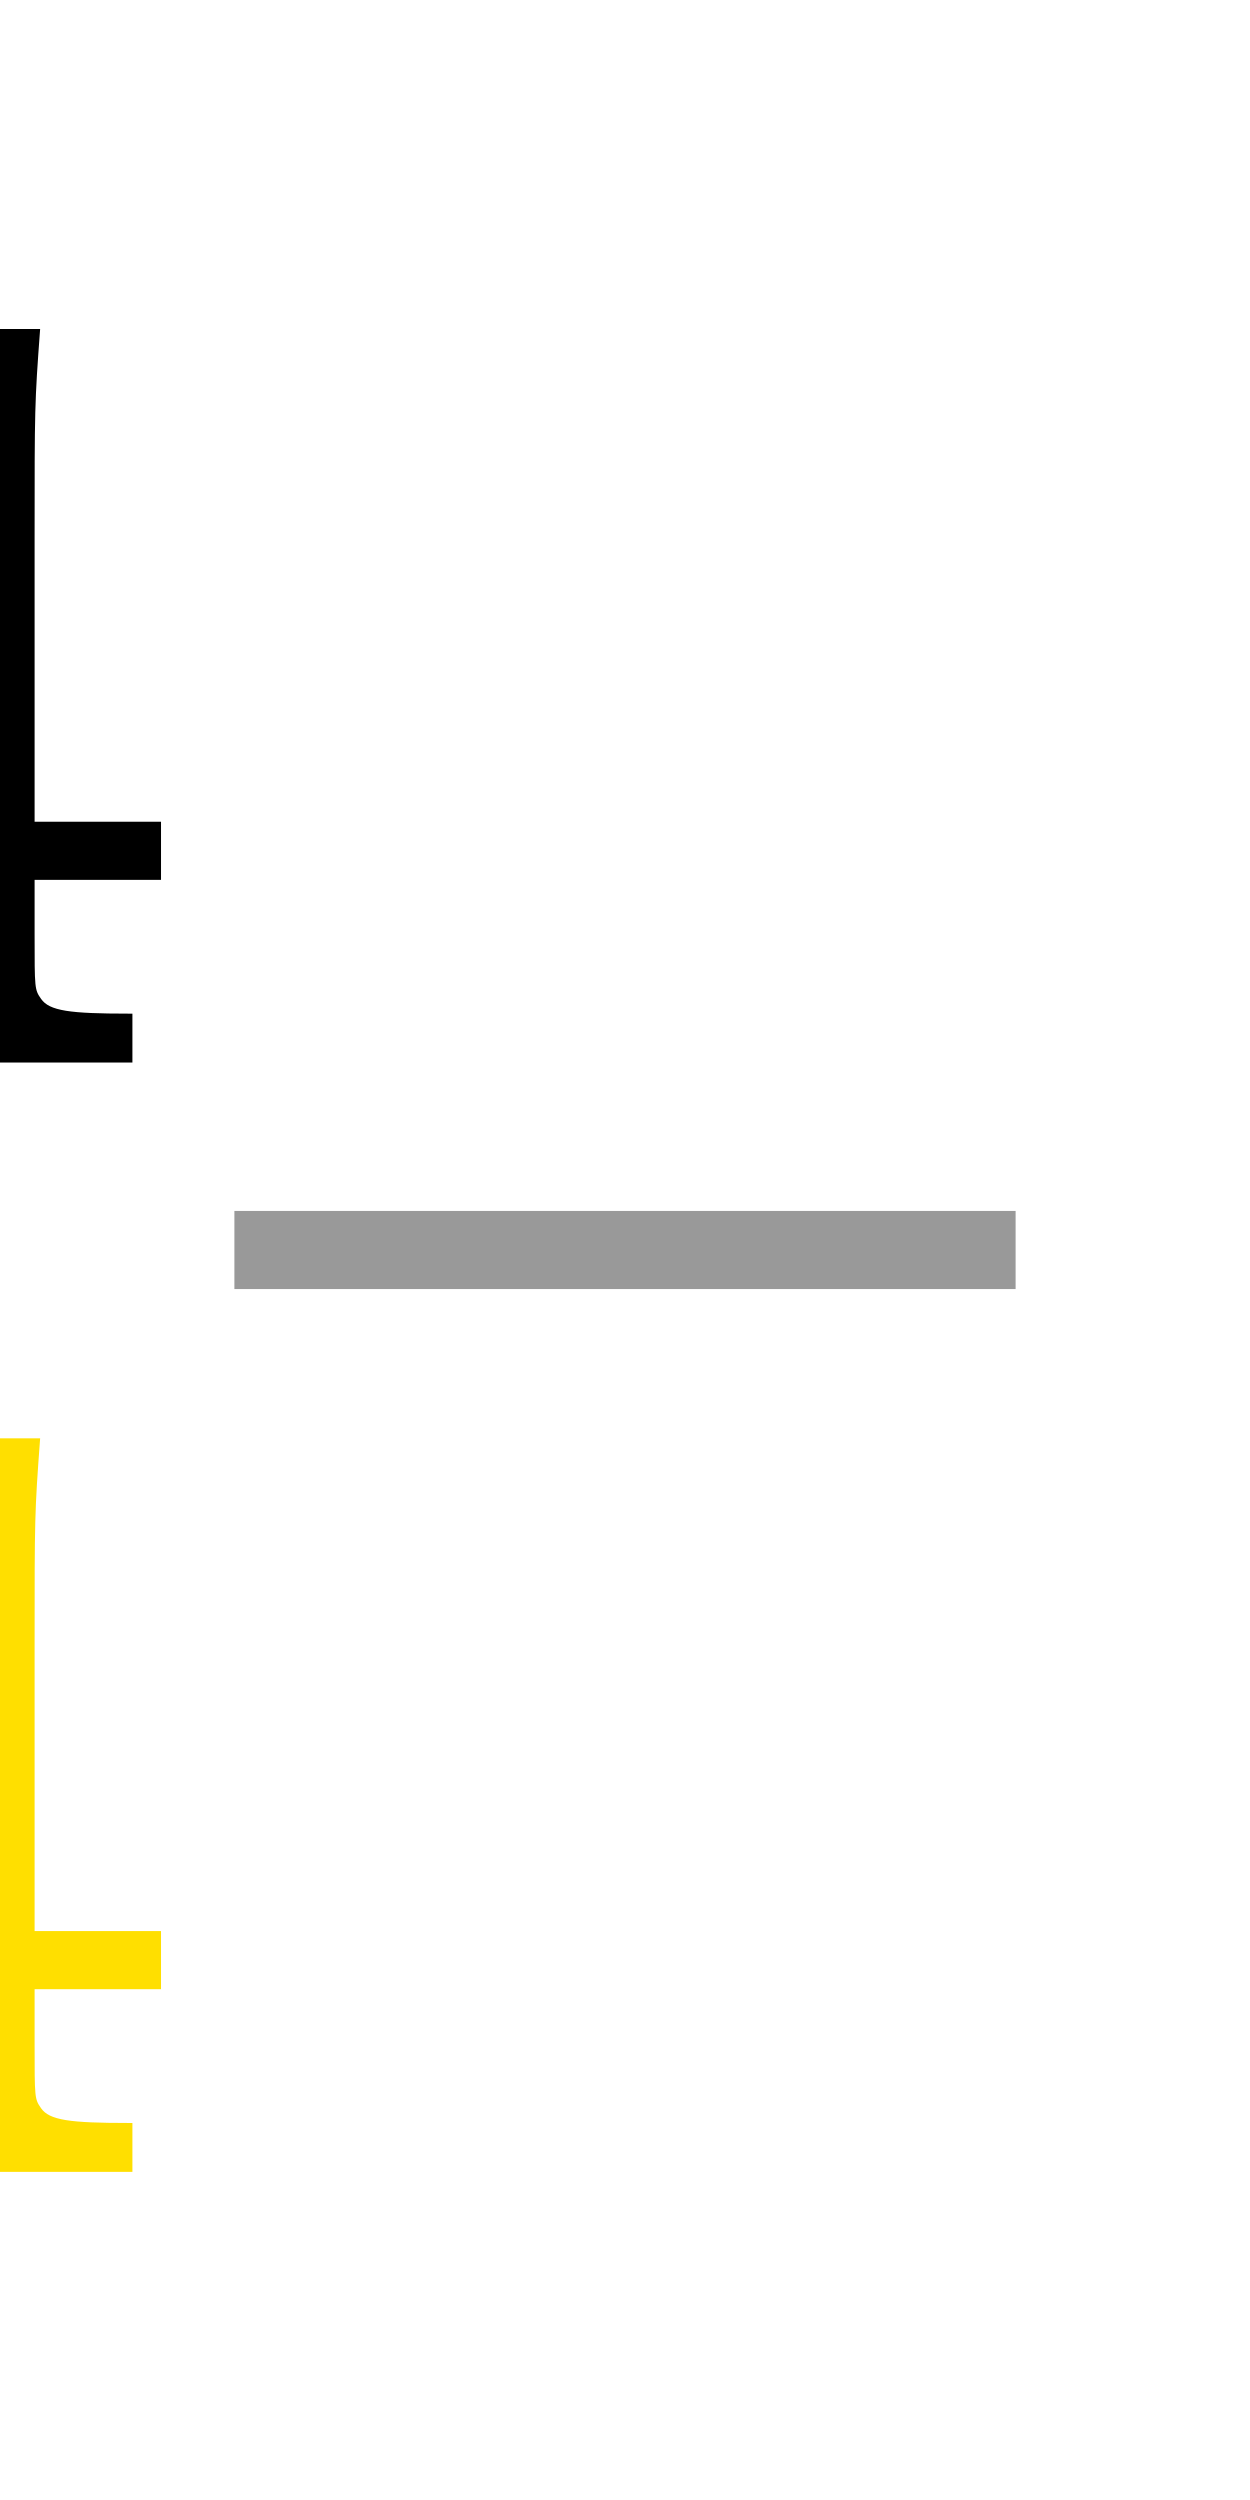
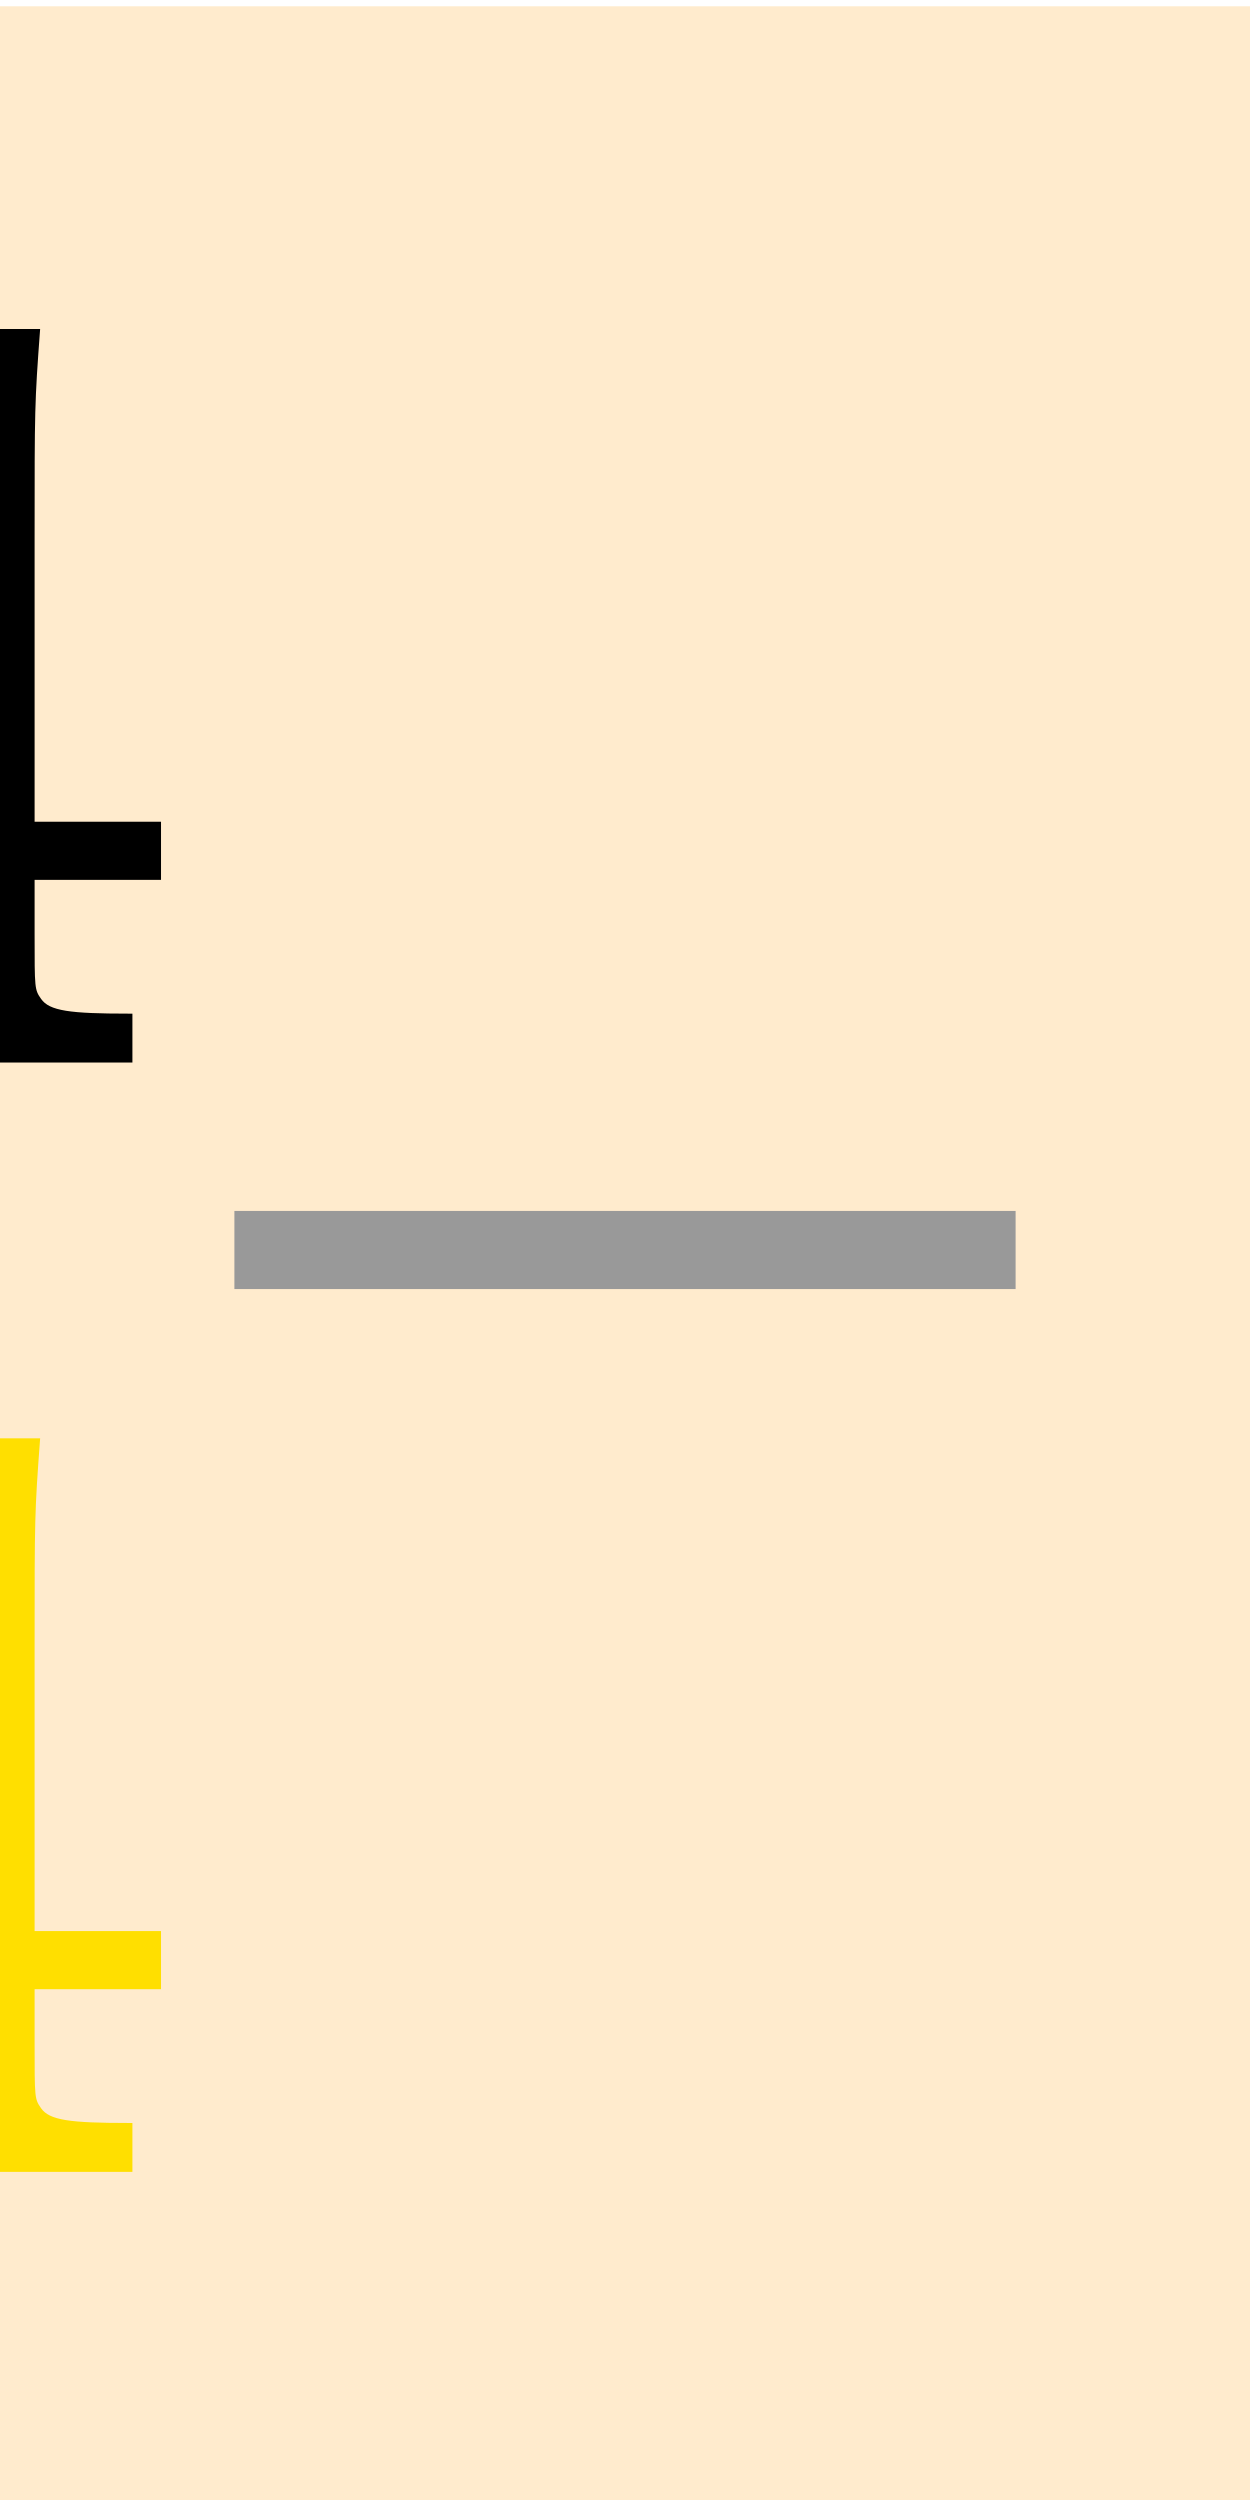
<svg xmlns="http://www.w3.org/2000/svg" width="80" height="160" viewBox="0 0 21.167 42.333" version="1.1" id="svg8">
  <defs id="defs2" />
-   <g id="layer1">
+   <g id="layer2">
+     <rect style="opacity:0.996;fill:#ffebcd;fill-opacity:1;stroke-width:0.265" id="rect9223" width="21.167" height="42.333" x="0" y="0.106" />
+   </g>
+   <g id="layer1" style="display:inline">
    <text xml:space="preserve" style="font-size:17.639px;line-height:1.25;font-family:C059;-inkscape-font-specification:C059;text-align:center;letter-spacing:0px;word-spacing:0px;text-anchor:middle;stroke-width:0.265" x="10.592" y="17.992" id="text847">
      <tspan id="tspan845" x="10.592" y="17.992" style="stroke-width:0.265">4</tspan>
    </text>
-     <text xml:space="preserve" style="font-size:17.639px;line-height:1.25;font-family:C059;-inkscape-font-specification:C059;text-align:center;letter-spacing:0px;word-spacing:0px;text-anchor:middle;fill:#ffdf00;stroke-width:0.265;fill-opacity:1;" x="10.592" y="36.777" id="text847-3">
-       <tspan id="tspan845-6" x="10.592" y="36.777" style="fill:#ffdf00;fill-opacity:1;stroke-width:0.265;">4</tspan>
+     <text xml:space="preserve" style="font-size:17.639px;line-height:1.25;font-family:C059;-inkscape-font-specification:C059;text-align:center;letter-spacing:0px;word-spacing:0px;text-anchor:middle;fill:#ffdf00;fill-opacity:1;stroke-width:0.265" x="10.592" y="36.777" id="text847-3">
+       <tspan id="tspan845-6" x="10.592" y="36.777" style="fill:#ffdf00;fill-opacity:1;stroke-width:0.265">4</tspan>
    </text>
    <rect style="opacity:0.996;fill:#999999;stroke-width:0.296" id="rect867" width="13.229" height="1.323" x="3.969" y="20.505" />
  </g>
</svg>
